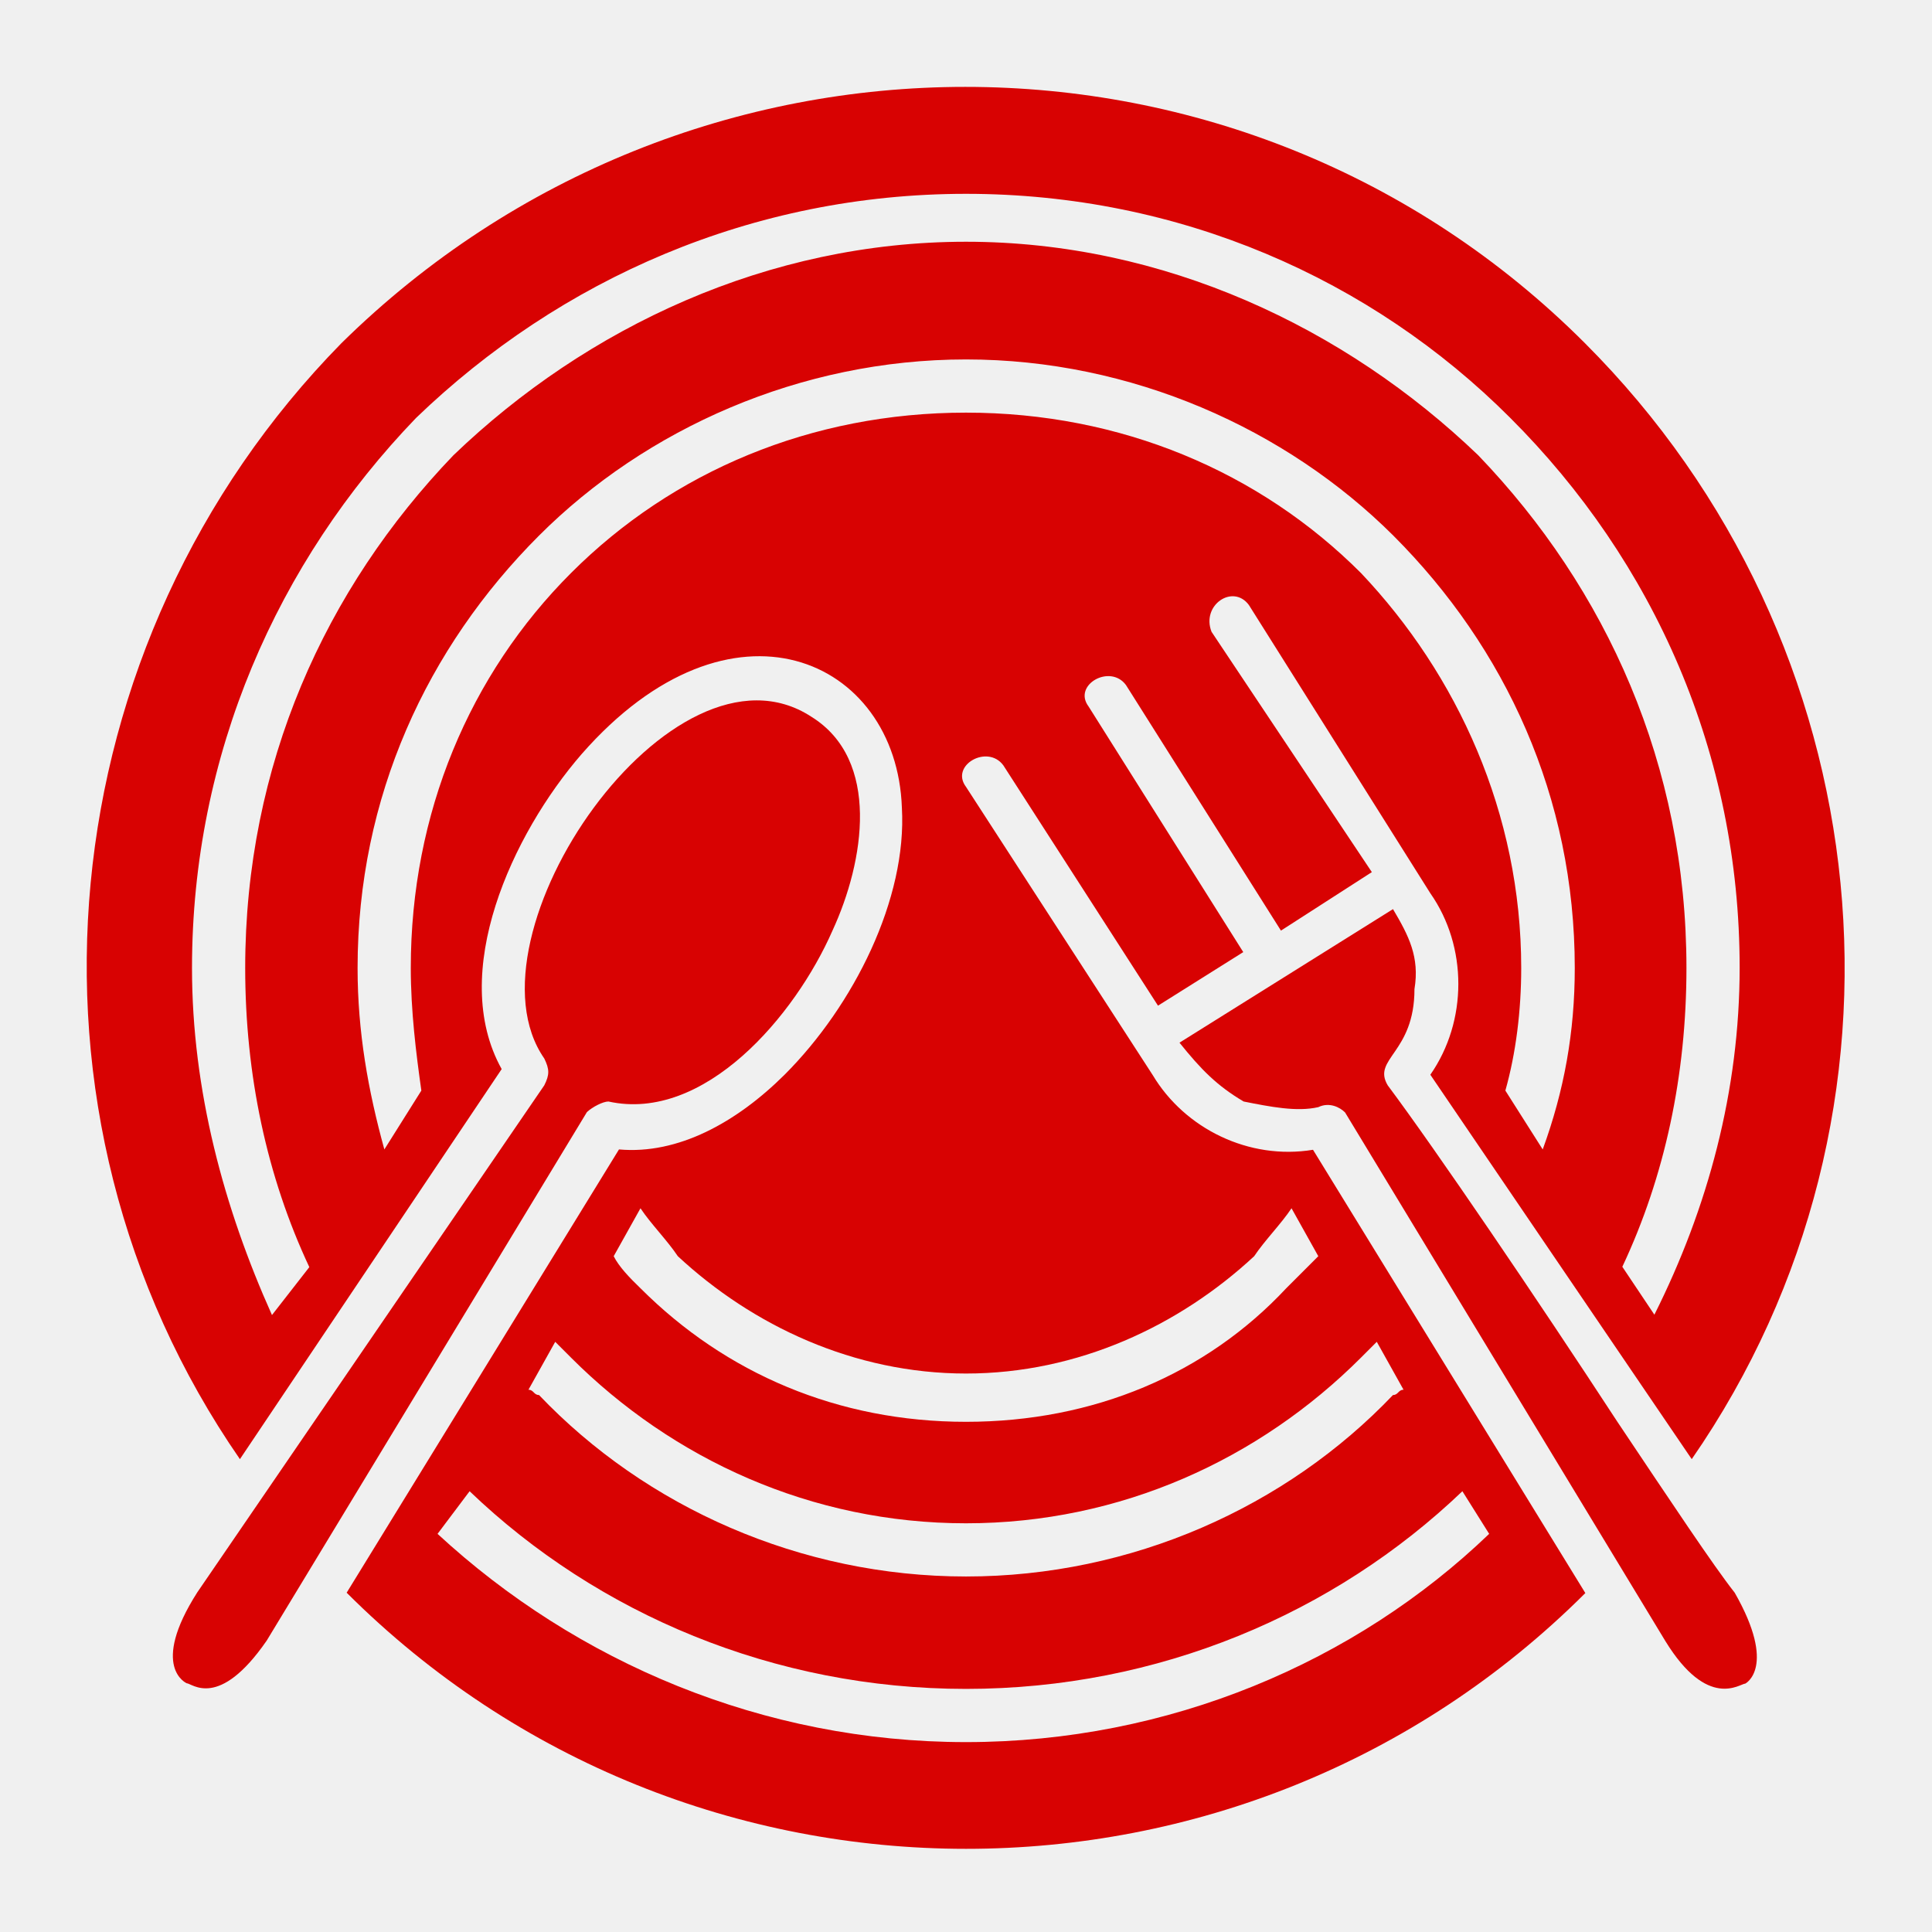
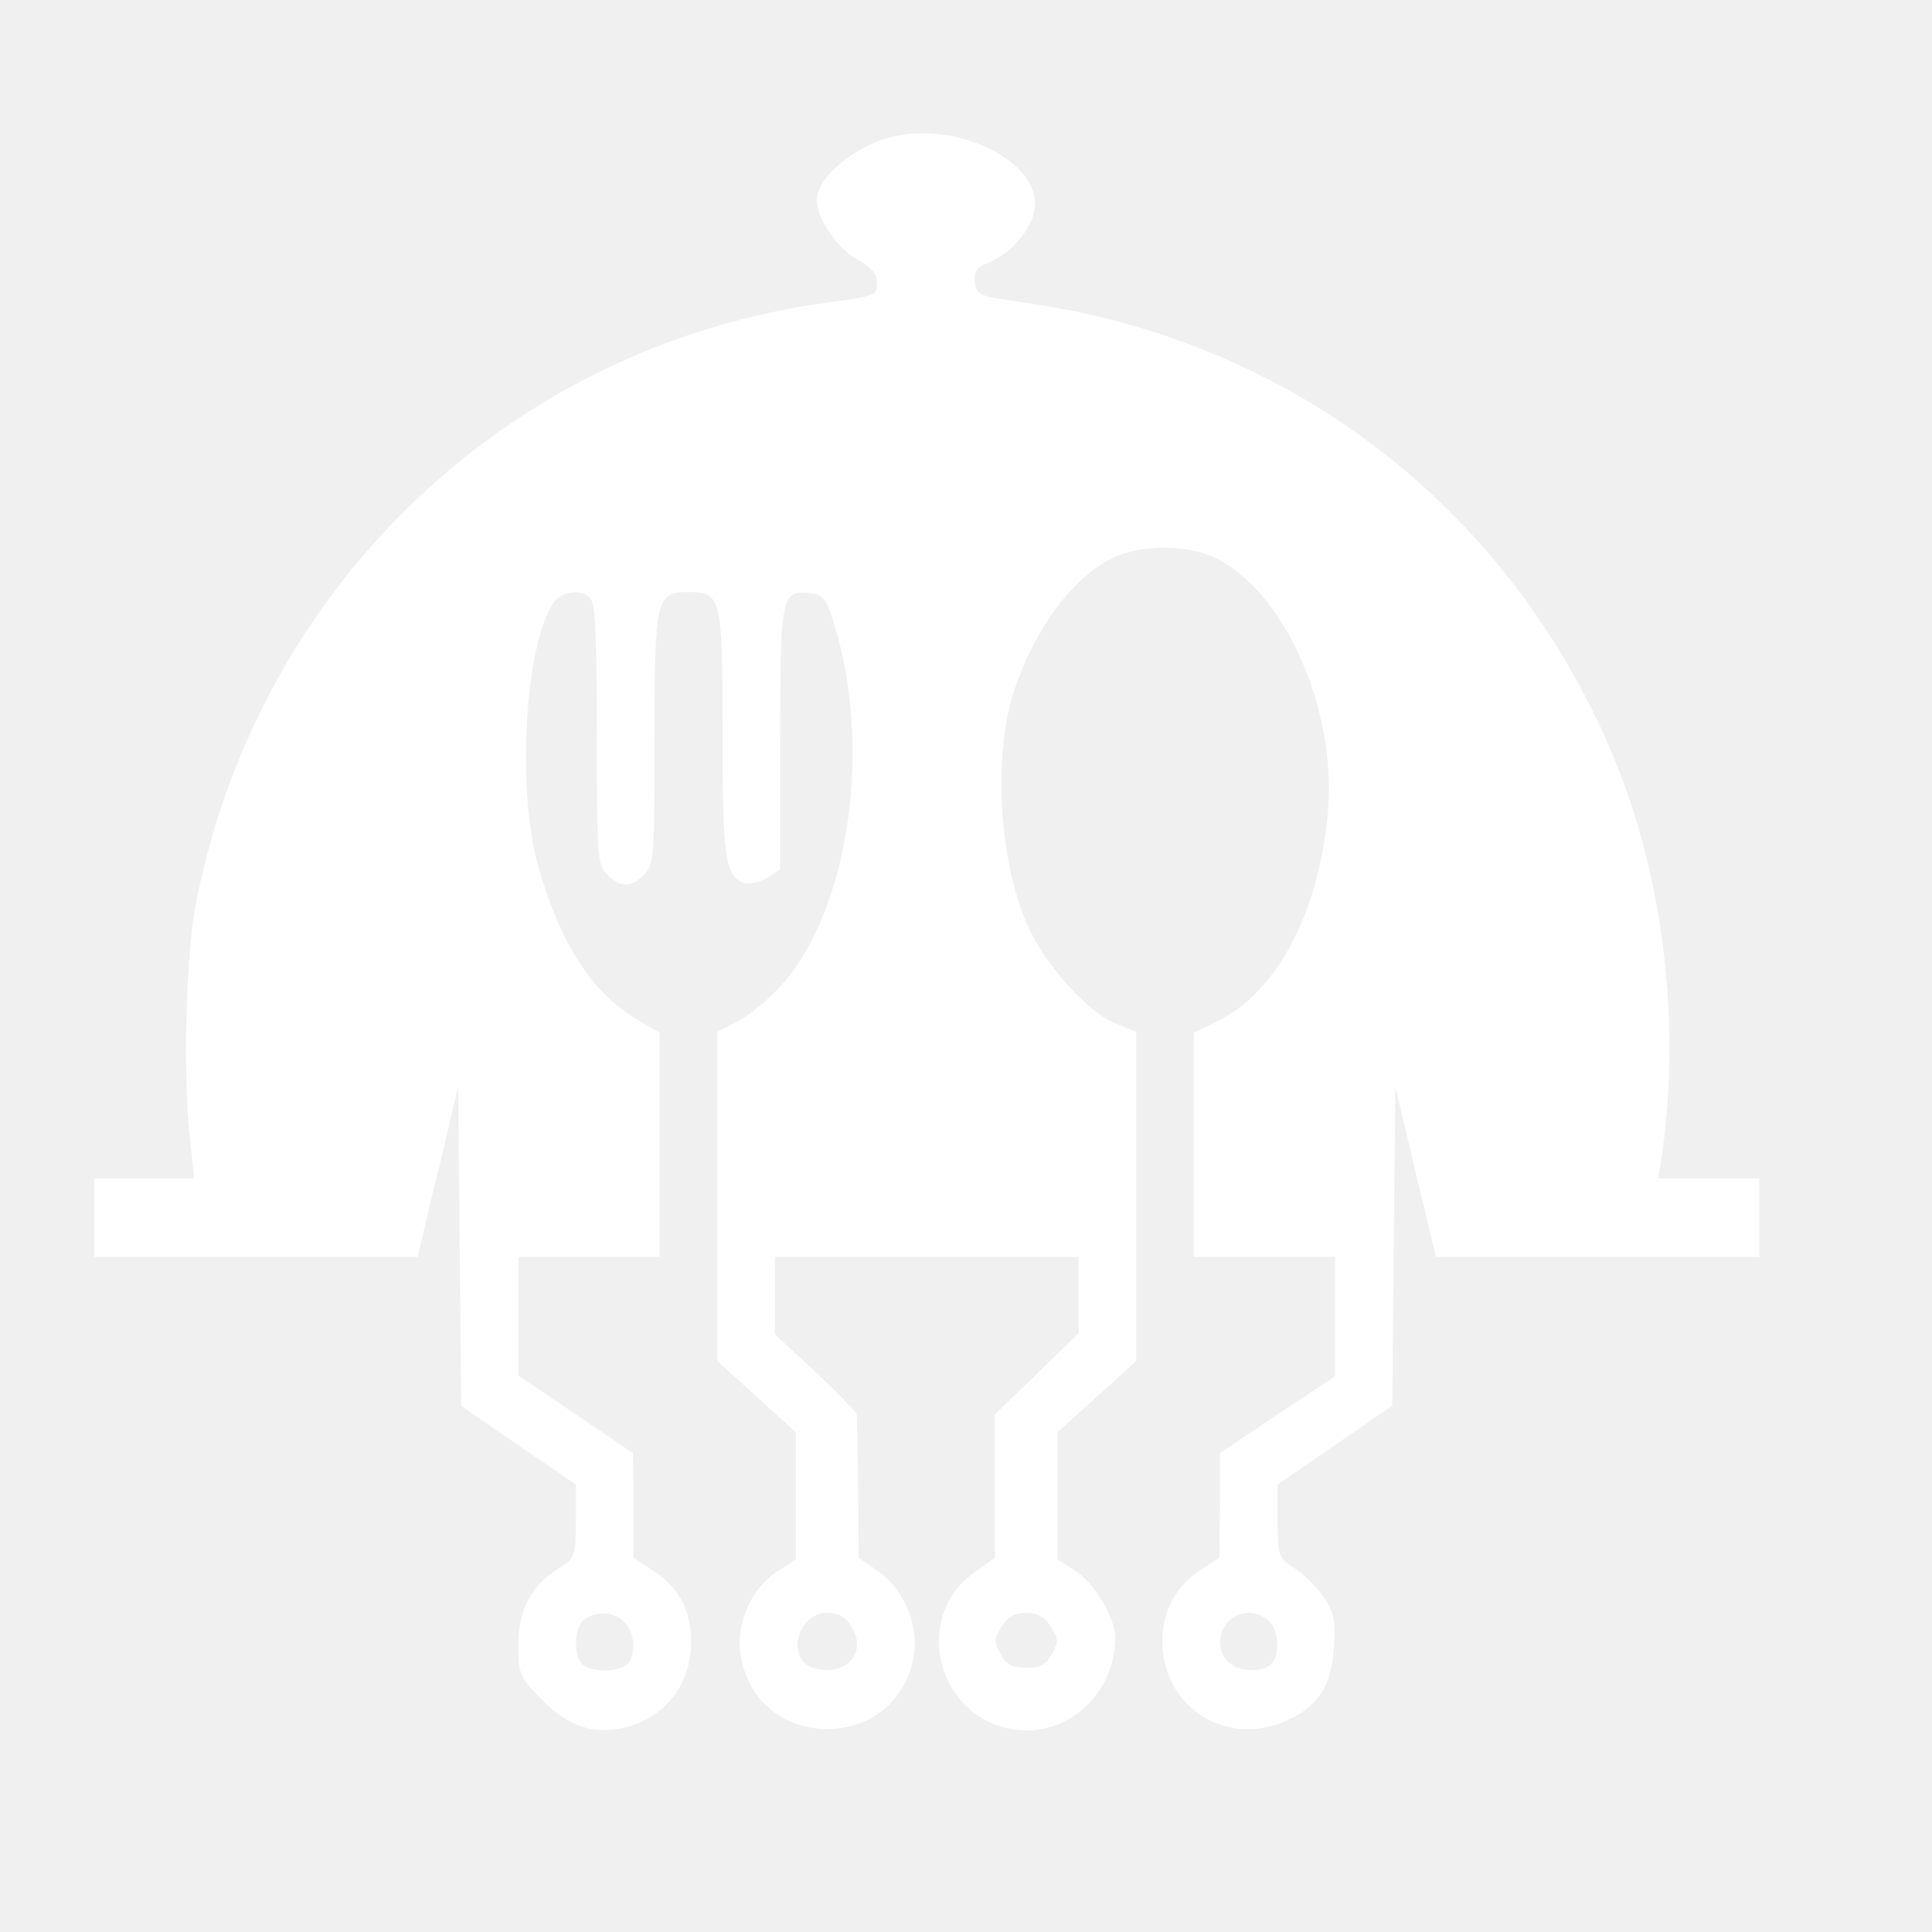
- <svg xmlns="http://www.w3.org/2000/svg" width="1080" zoomAndPan="magnify" viewBox="0 0 810 810" height="1080" preserveAspectRatio="xMidYMid meet" version="1.0">
-   <path fill="#d80202" d="M 145.34 667.75 L 259.512 481.906 C 284.18 484.121 308.699 470.676 328.934 450.586 C 358.031 421.484 380.332 376.723 378.117 338.605 C 375.902 275.969 306.484 244.648 243.855 316.152 C 214.758 349.688 187.879 407.891 210.328 448.223 L 100.586 611.758 C 0 466.246 20.086 269.32 143.125 143.898 C 288.609 0.602 521.391 0.602 664.512 143.898 C 789.766 269.172 810 466.246 709.266 611.758 L 599.672 450.586 C 615.328 428.133 615.328 396.812 599.672 374.504 L 523.605 253.66 C 516.957 244.648 503.516 253.66 507.949 264.891 L 575.152 365.641 L 537.047 390.164 L 472.059 287.195 C 465.41 278.184 449.605 287.195 456.398 296.207 L 521.242 399.176 L 485.496 421.633 L 420.656 320.879 C 414.012 311.867 398.207 320.879 405 329.891 L 483.281 450.734 C 496.723 473.188 523.605 486.484 550.488 482.051 L 664.66 667.898 C 521.391 810.898 288.609 810.898 145.34 667.75 Z M 405 81.262 C 315.492 81.262 234.848 117.012 174.438 175.219 C 116.242 235.641 80.496 316.301 80.496 405.824 C 80.496 457.234 93.938 506.574 114.027 551.34 L 129.684 531.246 C 111.812 493.133 102.801 450.586 102.801 405.824 C 102.801 320.73 136.328 246.867 190.094 190.875 C 246.07 137.102 322.141 101.352 405 101.352 C 487.859 101.352 563.93 137.25 619.758 190.875 C 673.523 246.867 707.051 320.73 707.051 405.824 C 707.051 450.586 698.043 493.133 680.168 531.098 L 693.609 551.191 C 716.062 506.43 729.355 457.234 729.355 405.676 C 729.355 316.152 693.609 235.492 633.051 175.07 C 575.004 117.012 494.508 81.262 405 81.262 Z M 183.445 643.078 C 241.641 696.852 319.922 730.387 405 730.387 C 490.078 730.387 568.359 696.852 624.34 643.078 L 613.113 625.203 C 559.348 676.613 485.496 708.078 405 708.078 C 324.504 708.078 250.504 676.613 196.887 625.203 Z M 405 150.695 C 335.578 150.695 270.738 179.797 225.984 224.559 C 179.016 271.539 149.918 334.176 149.918 405.824 C 149.918 432.711 154.348 457.234 161.145 481.906 L 176.652 457.234 C 174.438 441.574 172.223 423.699 172.223 405.824 C 172.223 340.969 196.887 282.766 239.426 240.219 C 281.965 197.672 340.16 173 405 173 C 469.84 173 528.035 197.672 570.574 240.219 C 610.898 282.766 637.777 340.969 637.777 405.824 C 637.777 423.699 635.562 441.574 631.133 457.234 L 646.789 481.906 C 655.797 457.234 660.23 432.711 660.23 405.824 C 660.23 334.176 631.133 271.539 584.164 224.559 C 539.262 179.797 474.422 150.695 405 150.695 Z M 221.555 582.656 C 223.77 582.656 223.77 584.871 225.984 584.871 C 270.738 631.852 335.578 660.953 405 660.953 C 474.422 660.953 539.262 631.852 584.016 584.871 C 586.23 584.871 586.23 582.656 588.445 582.656 L 577.223 562.566 C 575.004 564.781 572.789 566.996 570.574 569.215 C 528.035 611.758 469.84 638.648 405 638.648 C 340.16 638.648 281.965 611.758 239.426 569.215 C 237.211 566.996 234.996 564.781 232.777 562.566 Z M 257.297 526.668 C 259.512 531.098 263.945 535.68 268.523 540.109 C 304.266 575.859 351.383 596.102 405 596.102 C 458.617 596.102 505.734 576.008 539.262 540.109 C 543.691 535.68 548.27 531.098 552.703 526.668 L 541.477 506.574 C 537.047 513.223 530.25 520.02 525.82 526.668 C 494.508 555.77 451.969 575.859 405 575.859 C 358.031 575.859 315.492 555.77 284.18 526.668 C 279.75 520.02 272.953 513.223 268.523 506.574 Z M 257.297 526.668 " fill-opacity="1" fill-rule="nonzero" />
-   <path fill="#d80202" d="M 521.391 461.812 C 510.164 455.164 503.516 448.371 494.508 437.145 L 584.016 381.152 C 590.66 392.379 595.242 401.246 593.023 414.688 C 593.023 441.574 575.152 443.789 581.801 455.02 C 601.887 481.906 644.426 544.543 678.102 596.102 C 700.551 629.637 718.426 656.523 727.285 667.75 C 745.16 699.066 731.719 705.863 731.719 705.863 C 729.504 705.863 716.062 717.09 698.188 687.988 L 563.926 466.395 C 561.711 464.176 557.281 461.961 552.703 464.176 C 543.691 466.246 532.613 464.031 521.391 461.812 Z M 521.391 461.812 " fill-opacity="1" fill-rule="nonzero" />
-   <path fill="#d80202" d="M 349.02 390.164 C 333.363 425.914 295.258 470.676 255.082 461.812 C 252.867 461.812 248.434 464.031 246.07 466.246 L 111.812 687.84 C 91.723 716.945 80.496 705.715 78.281 705.715 C 78.281 705.715 62.625 699.066 82.715 667.602 L 228.199 455.02 C 230.414 450.586 230.414 448.371 228.199 443.789 C 192.457 392.379 281.965 262.527 340.16 300.492 C 369.258 318.516 362.461 361.062 349.02 390.164 Z M 349.02 390.164 " fill-opacity="1" fill-rule="nonzero" />
+ <svg xmlns="http://www.w3.org/2000/svg" width="500" zoomAndPan="magnify" viewBox="0 0 375 375" height="500" preserveAspectRatio="xMidYMid meet" version="1.0">
+   <path fill="#ffffff" d="M 173.781 26.406 C 166.262 28.035 158.535 34.332 158.535 38.906 C 158.535 42.461 162.602 48.355 166.465 50.387 C 169.207 51.91 170.223 53.133 170.223 54.961 C 170.223 57.297 169.816 57.5 160.773 58.719 C 99.086 66.949 50 113.691 38.008 175.469 C 36.078 185.426 35.469 209 36.891 221.293 L 37.703 228.711 L 18.293 228.711 L 18.293 243.953 L 81.098 243.953 L 81.605 241.617 C 81.91 240.398 83.637 232.98 85.57 225.156 L 88.922 210.93 L 89.227 241.922 L 89.531 272.91 L 100.609 280.531 L 111.789 288.152 L 111.789 295.266 C 111.688 302.176 111.586 302.48 108.434 304.41 C 103.047 307.762 100.609 312.539 100.609 319.246 C 100.609 324.832 100.812 325.445 104.98 329.711 C 110.164 335.098 115.242 336.824 121.34 335.301 C 129.27 333.266 134.145 326.867 134.145 318.637 C 134.145 312.539 131.707 307.965 126.523 304.715 L 122.969 302.379 L 122.969 292.219 L 122.867 282.055 L 111.789 274.539 L 100.609 267.02 L 100.609 243.953 L 128.047 243.953 L 128.047 200.465 L 123.578 197.824 C 114.938 192.742 108.738 183.191 104.473 168.152 C 100.305 153.418 101.828 125.68 107.316 117.145 C 108.941 114.707 112.703 114.199 114.633 116.129 C 115.547 117.043 115.855 124.258 115.855 142.547 C 115.855 166.426 115.957 167.848 117.887 169.777 C 120.426 172.32 122.461 172.32 125 169.777 C 126.93 167.848 127.031 166.426 127.031 143.562 C 127.031 116.332 127.336 114.91 133.535 114.91 C 140.039 114.91 140.242 115.926 140.242 142.141 C 140.242 166.527 140.754 170.184 144.512 171.402 C 145.527 171.711 147.562 171.199 148.883 170.387 L 151.422 168.762 L 151.422 143.562 C 151.422 115.824 151.727 114.504 157.012 115.113 C 159.555 115.316 160.266 116.129 161.383 119.48 C 169.613 143.867 165.039 176.789 151.32 191.625 C 148.883 194.266 145.223 197.211 143.09 198.332 L 139.227 200.262 L 139.227 264.172 L 146.848 271.082 L 154.473 277.992 L 154.473 302.684 L 151.016 304.918 C 146.035 307.965 142.887 314.875 143.699 320.871 C 144.918 329.711 151.727 335.605 160.672 335.605 C 169.613 335.504 176.219 329.609 177.438 320.871 C 178.254 314.977 175.203 308.172 170.223 304.816 L 166.668 302.379 L 166.566 288.863 C 166.465 281.547 166.363 275.047 166.262 274.539 C 166.262 274.133 162.602 270.371 158.332 266.309 L 150.406 258.992 L 150.406 243.953 L 209.348 243.953 L 209.348 258.789 L 201.219 266.715 L 193.09 274.539 L 193.09 302.379 L 189.125 305.223 C 177.641 313.25 181.199 331.641 194.918 335.301 C 205.793 338.246 216.465 329.609 216.465 317.824 C 216.465 314.062 212.297 307.051 208.738 304.918 L 205.285 302.684 L 205.285 277.992 L 220.527 264.172 L 220.527 200.262 L 216.465 198.637 C 211.281 196.5 203.355 187.863 199.797 180.348 C 194.105 168.254 192.684 148.035 196.543 135.027 C 200.406 122.633 207.926 112.27 215.957 108.305 C 221.645 105.562 230.895 105.664 236.383 108.508 C 249.797 115.621 259.555 138.18 257.723 157.992 C 255.895 177.398 247.766 192.641 236.281 198.23 L 231.707 200.465 L 231.707 243.953 L 259.145 243.953 L 259.145 267.121 L 247.969 274.539 L 236.789 282.055 L 236.789 292.219 L 236.688 302.379 L 233.434 304.41 C 228.355 307.66 225.609 312.539 225.609 318.535 C 225.609 331.336 238.008 339.262 249.695 333.98 C 255.793 331.336 258.535 327.07 258.941 319.652 C 259.246 314.57 258.941 312.945 256.91 310 C 255.59 308.07 253.047 305.527 251.32 304.41 C 248.172 302.48 248.07 302.176 247.969 295.266 L 247.969 288.152 L 256.098 282.566 C 260.57 279.516 265.547 276.062 267.176 274.945 L 270.223 272.91 L 270.527 241.922 L 270.832 210.93 L 274.188 225.156 C 276.117 232.98 277.844 240.398 278.152 241.617 L 278.66 243.953 L 341.465 243.953 L 341.465 228.711 L 321.848 228.711 L 322.562 224.344 C 326.422 197.926 322.664 168.355 312.195 144.578 C 291.668 97.535 249.594 65.73 198.68 58.719 C 190.039 57.5 189.531 57.297 189.227 54.758 C 189.023 52.727 189.531 51.91 191.871 50.996 C 196.238 49.168 200.203 44.598 200.812 40.633 C 202.234 31.793 186.688 23.664 173.781 26.406 Z M 121.137 314.773 C 123.172 316.605 123.578 321.176 121.746 323.004 C 120.121 324.629 114.633 324.629 113.008 323.004 C 111.18 321.176 111.484 315.383 113.617 314.164 C 116.16 312.641 119.004 312.844 121.137 314.773 Z M 165.141 315.484 C 168.496 320.566 164.43 325.445 158.129 323.816 C 152.438 322.395 154.574 313.047 160.57 313.047 C 162.602 313.047 164.125 313.859 165.141 315.484 Z M 203.965 315.688 C 205.488 318.129 205.488 318.637 204.168 321.074 C 203.047 323.105 201.93 323.715 199.188 323.715 C 196.441 323.715 195.324 323.105 194.207 321.074 C 192.887 318.637 192.887 318.129 194.41 315.688 C 195.629 313.859 197.055 313.047 199.188 313.047 C 201.32 313.047 202.742 313.859 203.965 315.688 Z M 246.34 314.672 C 248.273 316.5 248.477 321.277 246.746 323.004 C 245.02 324.73 240.242 324.527 238.414 322.598 C 234.961 319.145 237.5 313.047 242.379 313.047 C 243.699 313.047 245.527 313.758 246.34 314.672 Z M 246.34 314.672 " fill-opacity="1" fill-rule="nonzero" />
</svg>
